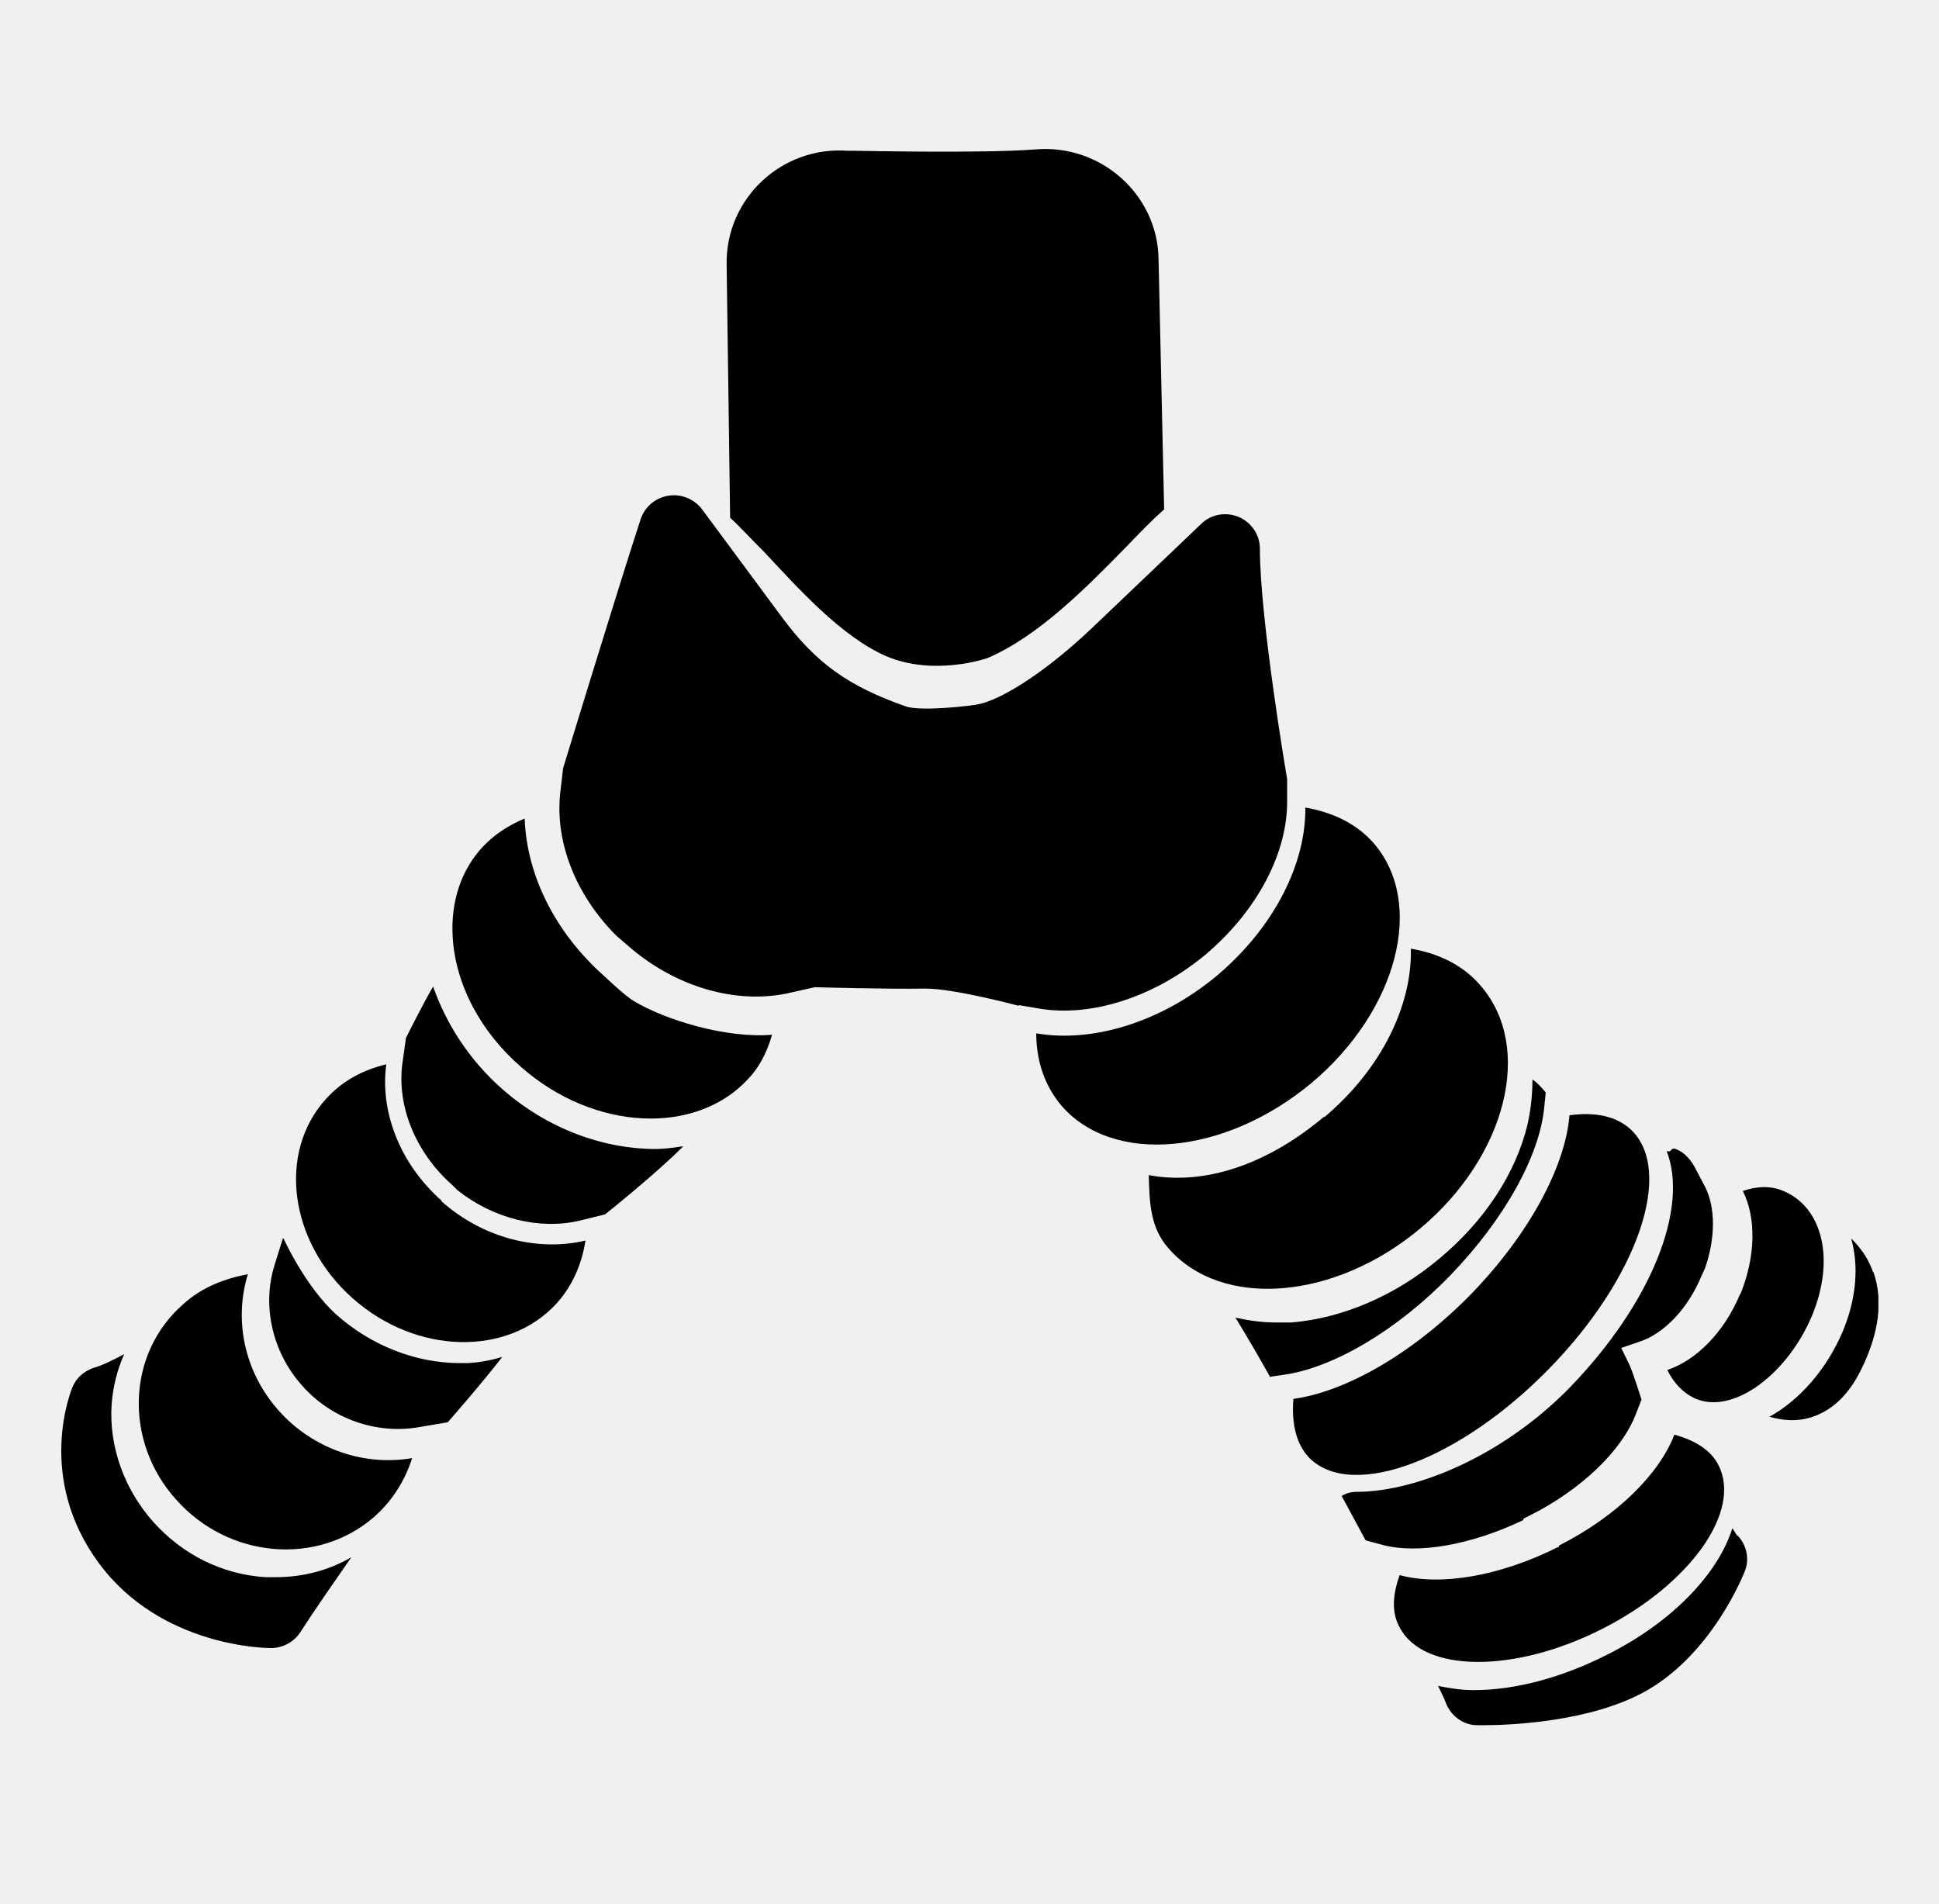
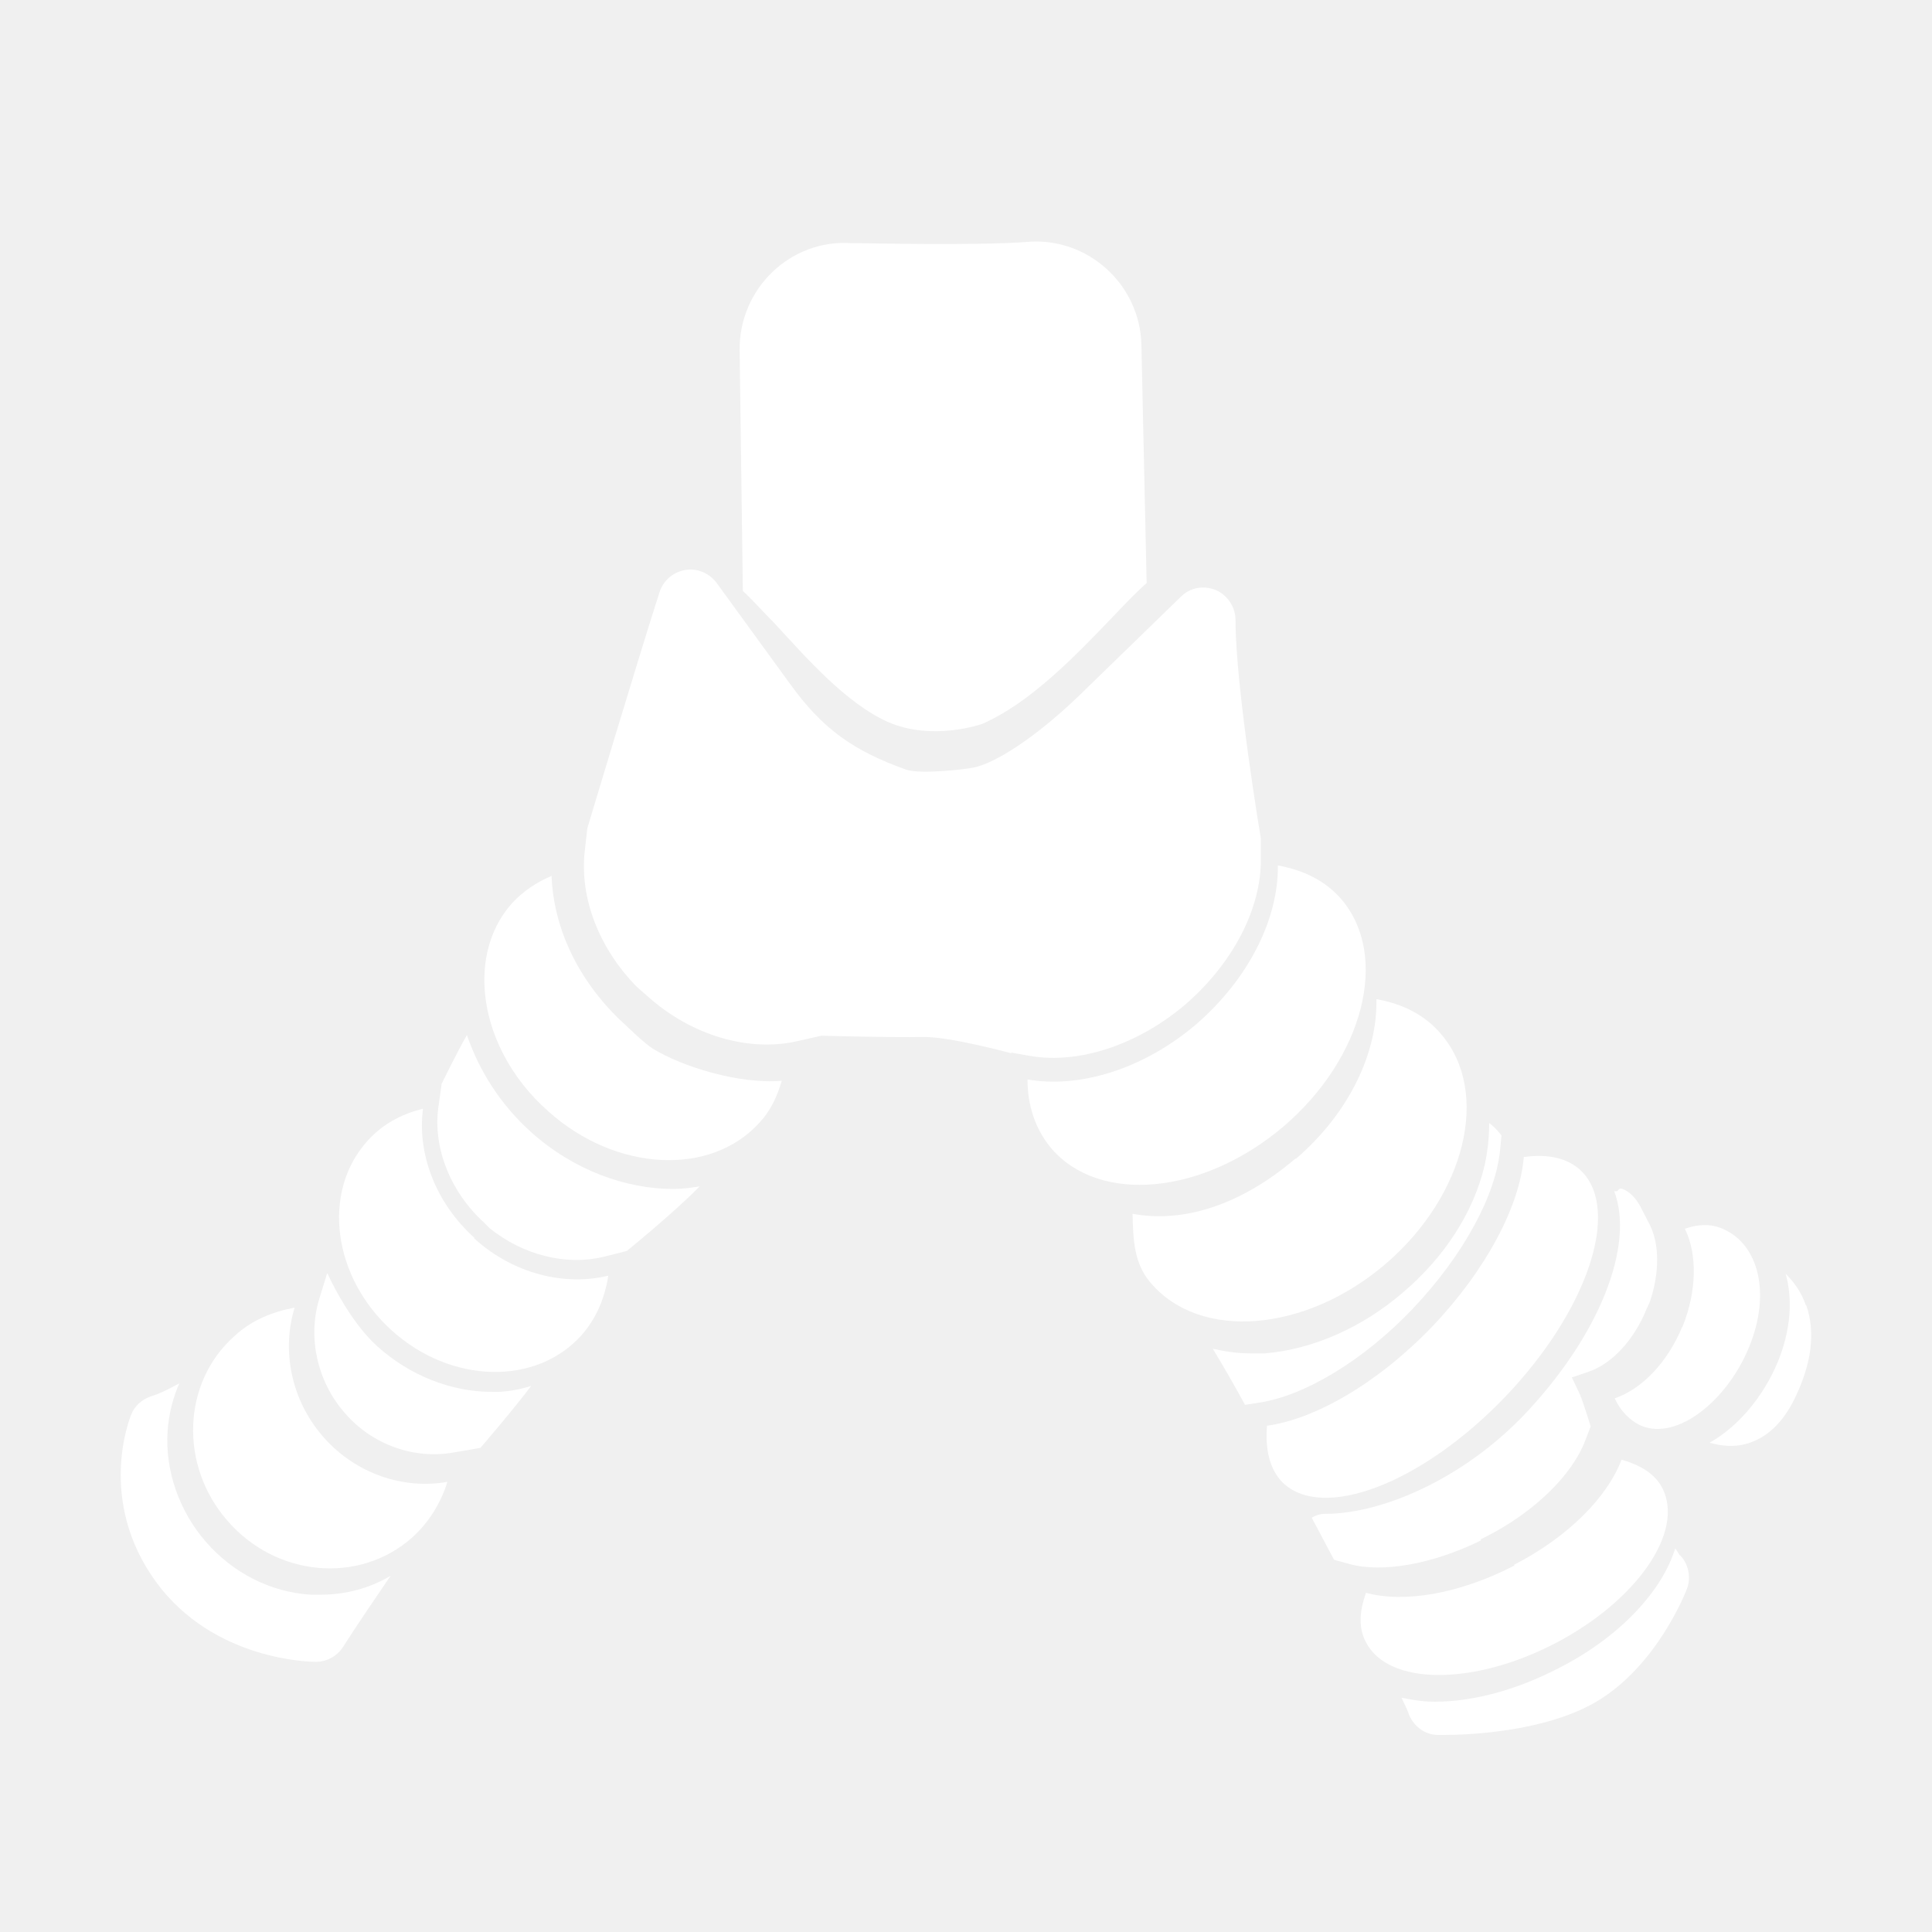
- <svg xmlns="http://www.w3.org/2000/svg" width="55" height="54" viewBox="0 0 55 54" fill="none">
-   <g clip-path="url(#clip0_1116_9756)">
-     <path d="M11.512 29.468L11.413 30.171C11.254 31.382 11.789 32.69 12.82 33.608L12.979 33.764C13.99 34.565 15.298 34.897 16.448 34.624L17.162 34.448C17.162 34.448 18.609 33.296 19.382 32.515C19.124 32.554 18.847 32.593 18.589 32.593C17.122 32.593 15.536 32.026 14.248 30.894C13.316 30.074 12.662 29.058 12.285 27.984C11.988 28.492 11.512 29.449 11.512 29.449V29.468Z" fill="currentColor" />
-     <path d="M12.523 34.057C11.314 32.983 10.778 31.499 10.957 30.191C10.303 30.347 9.708 30.66 9.252 31.167C7.864 32.69 8.201 35.229 10.005 36.83C11.809 38.431 14.406 38.49 15.794 36.967C16.25 36.459 16.508 35.834 16.607 35.19C15.298 35.502 13.732 35.151 12.523 34.077V34.057Z" fill="currentColor" />
-     <path d="M7.904 40.013C6.913 38.9 6.635 37.416 7.032 36.147C6.377 36.264 5.723 36.518 5.208 36.986C3.602 38.373 3.503 40.873 4.99 42.532C6.477 44.212 8.994 44.427 10.6 43.04C11.135 42.571 11.492 41.986 11.69 41.361C10.362 41.595 8.895 41.126 7.904 40.013Z" fill="currentColor" />
-     <path d="M34.547 27.652C32.922 29.019 30.959 29.585 29.393 29.312C29.393 30.093 29.631 30.796 30.107 31.362C31.574 33.061 34.746 32.768 37.204 30.718C39.642 28.668 40.435 25.621 38.968 23.922C38.473 23.356 37.799 23.044 37.026 22.907C37.045 24.469 36.173 26.266 34.547 27.652Z" fill="currentColor" />
-     <path d="M37.561 31.675C35.935 33.042 34.171 33.628 32.585 33.335C32.605 34.116 32.624 34.819 33.14 35.405C34.647 37.143 37.858 36.889 40.296 34.838C42.735 32.788 43.508 29.703 42.001 27.965C41.506 27.379 40.812 27.047 40.019 26.91C40.059 28.492 39.206 30.308 37.561 31.694V31.675Z" fill="currentColor" />
-     <path d="M41.724 36.713C40.039 38.431 38.136 39.486 36.688 39.681C36.629 40.384 36.768 40.99 37.164 41.38C38.393 42.552 41.426 41.4 43.944 38.822C46.462 36.244 47.493 33.218 46.264 32.046C45.847 31.655 45.233 31.538 44.519 31.636C44.4 33.081 43.389 34.995 41.724 36.713Z" fill="currentColor" />
-     <path d="M49.356 36.713C48.9 37.807 48.107 38.588 47.294 38.861C47.473 39.232 47.75 39.525 48.107 39.681C49.197 40.13 50.724 38.939 51.398 37.319C52.072 35.698 51.675 34.233 50.585 33.784C50.228 33.628 49.832 33.647 49.435 33.784C49.812 34.526 49.812 35.639 49.356 36.733V36.713Z" fill="currentColor" />
-     <path d="M44.202 43.88C42.537 44.719 40.852 44.993 39.702 44.681C39.504 45.227 39.464 45.735 39.702 46.165C40.376 47.453 42.953 47.473 45.451 46.204C47.949 44.934 49.416 42.864 48.742 41.556C48.523 41.126 48.068 40.853 47.493 40.697C47.076 41.79 45.887 43.001 44.222 43.841V43.88H44.202Z" fill="currentColor" />
-     <path d="M21.662 15.643C22.633 16.677 23.843 18.044 25.131 18.611C26.499 19.197 28.006 18.669 28.006 18.669C29.473 18.044 30.86 16.619 31.951 15.506C32.347 15.096 32.684 14.744 33.021 14.451L32.862 7.324C32.823 5.508 31.217 4.082 29.373 4.238C27.906 4.355 24.398 4.277 24.239 4.277H24.041C22.177 4.141 20.591 5.625 20.611 7.48L20.71 14.686C21.008 14.959 21.305 15.291 21.662 15.643Z" fill="currentColor" />
-     <path d="M21.919 29.351C20.591 29.468 18.847 28.922 17.974 28.394C17.737 28.258 17.142 27.691 17.142 27.691C15.754 26.461 14.941 24.84 14.882 23.219C14.406 23.415 14.01 23.688 13.693 24.02C13.078 24.684 12.781 25.582 12.84 26.578C12.919 27.926 13.633 29.273 14.783 30.269C16.845 32.085 19.739 32.222 21.226 30.601C21.543 30.269 21.761 29.839 21.9 29.351H21.919Z" fill="currentColor" />
-     <path d="M7.825 44.739C7.725 44.739 7.626 44.739 7.527 44.739C6.298 44.661 5.168 44.095 4.335 43.157C3.523 42.239 3.087 41.029 3.166 39.837C3.206 39.33 3.324 38.861 3.523 38.412C3.225 38.568 2.928 38.724 2.65 38.803C2.373 38.9 2.155 39.096 2.056 39.349C2.016 39.447 1.005 41.907 2.809 44.348C4.573 46.731 7.567 46.75 7.686 46.75C8.023 46.75 8.34 46.575 8.518 46.301C8.895 45.715 9.41 44.973 9.966 44.173C9.331 44.544 8.598 44.739 7.825 44.739Z" fill="currentColor" />
-     <path d="M8.023 35.131L7.785 35.893C7.428 37.045 7.725 38.353 8.558 39.291C9.391 40.248 10.679 40.697 11.889 40.482L12.701 40.345C12.701 40.345 13.693 39.213 14.248 38.49C13.93 38.588 13.613 38.646 13.276 38.666C13.197 38.666 13.118 38.666 13.038 38.666C11.809 38.666 10.54 38.178 9.549 37.299C8.657 36.498 8.043 35.131 8.043 35.131H8.023Z" fill="currentColor" />
-     <path d="M28.898 28.511L29.473 28.609C30.959 28.863 32.763 28.277 34.21 27.066C35.677 25.817 36.53 24.176 36.51 22.692V22.106C36.51 22.106 35.737 17.576 35.737 15.564C35.737 15.174 35.499 14.822 35.142 14.666C34.766 14.51 34.349 14.588 34.072 14.861L30.939 17.849C29.572 19.138 28.362 19.86 27.748 19.978C27.589 20.017 26.122 20.192 25.686 20.036C24.08 19.47 23.149 18.826 22.157 17.478L19.917 14.451C19.699 14.158 19.323 14.002 18.966 14.061C18.589 14.119 18.292 14.373 18.173 14.725C17.558 16.599 15.972 21.794 15.972 21.794L15.893 22.477C15.734 23.883 16.329 25.387 17.479 26.539L17.796 26.812C19.144 28.004 20.909 28.511 22.415 28.16L23.109 28.004C23.109 28.004 25.23 28.062 26.201 28.043C26.221 28.043 26.241 28.043 26.261 28.043C27.074 28.043 28.898 28.531 28.898 28.531V28.511Z" fill="currentColor" />
-     <path d="M36.014 39.056L36.411 38.998C37.819 38.803 39.642 37.728 41.149 36.166C42.675 34.584 43.686 32.768 43.805 31.382L43.845 30.991C43.845 30.991 43.647 30.738 43.468 30.62C43.468 31.03 43.429 31.441 43.33 31.89C42.993 33.296 42.1 34.643 40.832 35.698C39.583 36.752 38.076 37.397 36.629 37.514C36.47 37.514 36.312 37.514 36.173 37.514C35.777 37.514 35.4 37.455 35.043 37.377C35.38 37.924 35.697 38.471 36.014 39.037V39.056Z" fill="currentColor" />
-     <path d="M53.123 36.069C52.984 35.678 52.766 35.385 52.508 35.131C52.726 35.893 52.667 36.811 52.27 37.768C51.814 38.842 51.041 39.72 50.189 40.189C50.546 40.287 50.962 40.345 51.418 40.189C51.993 39.994 52.449 39.545 52.786 38.861C53.301 37.826 53.42 36.889 53.142 36.088L53.123 36.069Z" fill="currentColor" />
-     <path d="M49.277 43.567C49.277 43.567 49.197 43.431 49.138 43.352C48.742 44.622 47.453 46.008 45.57 46.946C44.301 47.59 42.973 47.942 41.823 47.942H41.783C41.426 47.942 41.09 47.883 40.792 47.824C40.871 48 40.971 48.176 41.03 48.352C41.189 48.703 41.526 48.938 41.902 48.938C41.902 48.938 41.982 48.938 42.1 48.938C42.775 48.938 45.114 48.859 46.7 47.961C48.583 46.887 49.455 44.661 49.495 44.563C49.634 44.212 49.535 43.802 49.277 43.548V43.567Z" fill="currentColor" />
-     <path d="M38.77 43.704L39.206 43.821C40.217 44.095 41.744 43.821 43.211 43.118V43.079L43.369 43.001C44.856 42.259 46.006 41.146 46.402 40.111L46.561 39.701C46.561 39.701 46.343 38.998 46.224 38.724L45.986 38.236L46.502 38.06C47.215 37.826 47.889 37.104 48.266 36.186L48.365 35.971C48.662 35.112 48.662 34.253 48.365 33.667L48.107 33.178C48.107 33.178 47.909 32.729 47.532 32.593C47.374 32.534 47.433 32.71 47.275 32.651C47.909 34.272 46.839 36.986 44.499 39.388C42.616 41.302 40.197 42.298 38.532 42.318C38.512 42.318 38.492 42.318 38.473 42.318C38.327 42.318 38.189 42.357 38.056 42.435C38.354 42.981 38.73 43.684 38.73 43.684L38.77 43.704Z" fill="currentColor" />
-   </g>
-   <defs>
-     <clipPath id="clip0_1116_9756">
-       <rect width="51.562" height="44.719" fill="currentColor" transform="translate(1.71875 4.21875)" />
-     </clipPath>
-   </defs>
+ <svg xmlns="http://www.w3.org/2000/svg" width="24" height="24" viewBox="0 0 24 24" fill="none">
+   <path d="M5.485 13.474L5.444 13.766C5.38 14.268 5.598 14.811 6.018 15.192L6.082 15.257C6.494 15.589 7.027 15.726 7.496 15.613L7.786 15.54C7.786 15.54 8.376 15.062 8.691 14.738C8.586 14.754 8.473 14.77 8.368 14.77C7.77 14.77 7.124 14.535 6.599 14.065C6.22 13.725 5.953 13.304 5.8 12.858C5.678 13.069 5.485 13.466 5.485 13.466V13.474Z" fill="white" />
+   <path d="M5.893 15.377C5.4 14.932 5.182 14.316 5.255 13.773C4.988 13.838 4.746 13.967 4.56 14.178C3.995 14.81 4.132 15.864 4.867 16.528C5.602 17.192 6.66 17.217 7.225 16.585C7.411 16.374 7.516 16.115 7.556 15.847C7.023 15.977 6.385 15.831 5.893 15.386V15.377Z" fill="white" />
+   <path d="M4.015 17.849C3.612 17.387 3.498 16.771 3.66 16.244C3.393 16.293 3.127 16.398 2.917 16.593C2.263 17.168 2.222 18.205 2.828 18.894C3.434 19.591 4.46 19.68 5.114 19.105C5.332 18.91 5.477 18.667 5.558 18.408C5.017 18.505 4.419 18.311 4.015 17.849Z" fill="white" />
+   <path d="M14.864 12.72C14.202 13.287 13.402 13.522 12.764 13.409C12.764 13.733 12.861 14.025 13.055 14.26C13.653 14.965 14.945 14.843 15.946 13.992C16.94 13.142 17.263 11.878 16.665 11.173C16.463 10.938 16.189 10.808 15.874 10.751C15.882 11.399 15.526 12.145 14.864 12.72Z" fill="white" />
+   <path d="M16.096 14.389C15.434 14.956 14.715 15.199 14.069 15.078C14.077 15.402 14.085 15.694 14.295 15.937C14.909 16.658 16.217 16.552 17.211 15.702C18.204 14.851 18.519 13.571 17.905 12.85C17.703 12.607 17.421 12.469 17.098 12.412C17.114 13.068 16.766 13.822 16.096 14.397V14.389Z" fill="white" />
+   <path d="M17.791 16.48C17.104 17.193 16.329 17.63 15.739 17.711C15.715 18.003 15.772 18.254 15.933 18.416C16.434 18.902 17.669 18.424 18.695 17.355C19.721 16.285 20.141 15.029 19.64 14.543C19.471 14.381 19.22 14.332 18.929 14.373C18.881 14.973 18.469 15.767 17.791 16.48Z" fill="white" />
+   <path d="M20.898 16.48C20.712 16.933 20.389 17.258 20.058 17.371C20.13 17.525 20.243 17.646 20.389 17.711C20.833 17.898 21.455 17.403 21.729 16.731C22.004 16.058 21.842 15.451 21.398 15.264C21.253 15.199 21.091 15.207 20.93 15.264C21.083 15.572 21.083 16.034 20.898 16.488V16.48Z" fill="white" />
+   <path d="M18.802 19.453C18.124 19.802 17.437 19.915 16.969 19.786C16.888 20.013 16.872 20.223 16.969 20.401C17.243 20.936 18.293 20.944 19.311 20.418C20.328 19.891 20.926 19.032 20.652 18.489C20.563 18.311 20.377 18.198 20.143 18.133C19.973 18.587 19.489 19.089 18.81 19.437V19.453H18.802Z" fill="white" />
+   <path d="M9.616 7.737C10.012 8.166 10.504 8.733 11.029 8.968C11.586 9.212 12.2 8.993 12.2 8.993C12.798 8.733 13.363 8.142 13.807 7.68C13.969 7.51 14.106 7.364 14.244 7.243L14.179 4.285C14.163 3.532 13.509 2.94 12.758 3.005C12.16 3.053 10.73 3.021 10.666 3.021H10.585C9.826 2.964 9.18 3.58 9.188 4.35L9.228 7.34C9.349 7.453 9.47 7.591 9.616 7.737Z" fill="white" />
+   <path d="M9.719 13.425C9.178 13.473 8.467 13.247 8.112 13.028C8.015 12.971 7.773 12.736 7.773 12.736C7.207 12.226 6.876 11.553 6.852 10.881C6.658 10.962 6.497 11.075 6.367 11.213C6.117 11.488 5.996 11.861 6.02 12.274C6.052 12.833 6.343 13.393 6.812 13.806C7.652 14.559 8.831 14.616 9.436 13.944C9.566 13.806 9.654 13.627 9.711 13.425H9.719Z" fill="white" />
+   <path d="M3.98 19.81C3.939 19.81 3.899 19.81 3.859 19.81C3.358 19.777 2.897 19.542 2.558 19.154C2.227 18.773 2.049 18.27 2.082 17.776C2.098 17.565 2.146 17.371 2.227 17.185C2.106 17.249 1.985 17.314 1.872 17.347C1.759 17.387 1.67 17.468 1.63 17.573C1.613 17.614 1.201 18.635 1.936 19.648C2.655 20.636 3.875 20.644 3.923 20.644C4.06 20.644 4.19 20.572 4.262 20.458C4.416 20.215 4.626 19.907 4.852 19.575C4.594 19.729 4.295 19.81 3.98 19.81Z" fill="white" />
+   <path d="M4.062 15.823L3.965 16.139C3.82 16.617 3.941 17.16 4.28 17.549C4.619 17.946 5.144 18.132 5.637 18.043L5.968 17.986C5.968 17.986 6.372 17.517 6.598 17.217C6.469 17.257 6.339 17.282 6.202 17.29C6.17 17.29 6.138 17.29 6.105 17.29C5.605 17.29 5.088 17.087 4.684 16.722C4.32 16.39 4.07 15.823 4.07 15.823H4.062Z" fill="white" />
+   <path d="M12.562 13.076L12.796 13.117C13.402 13.222 14.137 12.979 14.726 12.477C15.324 11.958 15.671 11.277 15.663 10.662V10.419C15.663 10.419 15.348 8.539 15.348 7.704C15.348 7.542 15.251 7.396 15.106 7.331C14.952 7.267 14.783 7.299 14.67 7.412L13.394 8.652C12.836 9.187 12.344 9.487 12.093 9.535C12.029 9.552 11.431 9.624 11.254 9.56C10.599 9.325 10.22 9.057 9.816 8.498L8.903 7.242C8.814 7.121 8.661 7.056 8.516 7.08C8.362 7.105 8.241 7.21 8.193 7.356C7.942 8.134 7.296 10.289 7.296 10.289L7.264 10.572C7.199 11.156 7.441 11.78 7.91 12.258L8.039 12.371C8.588 12.866 9.307 13.076 9.921 12.93L10.204 12.866C10.204 12.866 11.068 12.89 11.463 12.882C11.472 12.882 11.48 12.882 11.488 12.882C11.819 12.882 12.562 13.084 12.562 13.084V13.076Z" fill="white" />
+   <path d="M15.462 17.452L15.624 17.427C16.197 17.346 16.94 16.901 17.554 16.253C18.176 15.596 18.588 14.843 18.636 14.267L18.652 14.105C18.652 14.105 18.572 14 18.499 13.951C18.499 14.121 18.483 14.292 18.442 14.478C18.305 15.061 17.942 15.62 17.425 16.058C16.916 16.496 16.302 16.763 15.713 16.812C15.648 16.812 15.583 16.812 15.527 16.812C15.365 16.812 15.212 16.787 15.066 16.755C15.204 16.982 15.333 17.209 15.462 17.444V17.452Z" fill="white" />
+   <path d="M22.432 16.212C22.376 16.05 22.287 15.928 22.182 15.823C22.271 16.139 22.247 16.52 22.085 16.917C21.899 17.363 21.584 17.727 21.237 17.922C21.382 17.962 21.552 17.986 21.738 17.922C21.972 17.841 22.158 17.654 22.295 17.371C22.505 16.941 22.553 16.552 22.44 16.22L22.432 16.212Z" fill="white" />
+   <path d="M20.867 19.324C20.867 19.324 20.835 19.267 20.81 19.235C20.649 19.761 20.124 20.337 19.357 20.725C18.84 20.993 18.299 21.139 17.83 21.139H17.814C17.669 21.139 17.531 21.114 17.41 21.09C17.443 21.163 17.483 21.236 17.507 21.309C17.572 21.455 17.709 21.552 17.863 21.552C17.863 21.552 17.895 21.552 17.943 21.552C18.218 21.552 19.171 21.519 19.817 21.147C20.584 20.701 20.94 19.777 20.956 19.737C21.012 19.591 20.972 19.421 20.867 19.316V19.324Z" fill="white" />
+   <path d="M16.586 19.38L16.764 19.429C17.175 19.542 17.797 19.429 18.395 19.137V19.121L18.46 19.089C19.065 18.781 19.534 18.319 19.695 17.889L19.76 17.719C19.76 17.719 19.671 17.427 19.623 17.314L19.526 17.111L19.736 17.039C20.026 16.941 20.301 16.642 20.454 16.261L20.495 16.172C20.616 15.815 20.616 15.459 20.495 15.216L20.39 15.013C20.39 15.013 20.309 14.827 20.156 14.77C20.091 14.746 20.115 14.819 20.051 14.794C20.309 15.467 19.873 16.593 18.92 17.59C18.153 18.384 17.167 18.797 16.489 18.805C16.481 18.805 16.473 18.805 16.465 18.805C16.406 18.805 16.349 18.821 16.295 18.854C16.416 19.081 16.57 19.372 16.57 19.372L16.586 19.38Z" fill="white" />
</svg>
